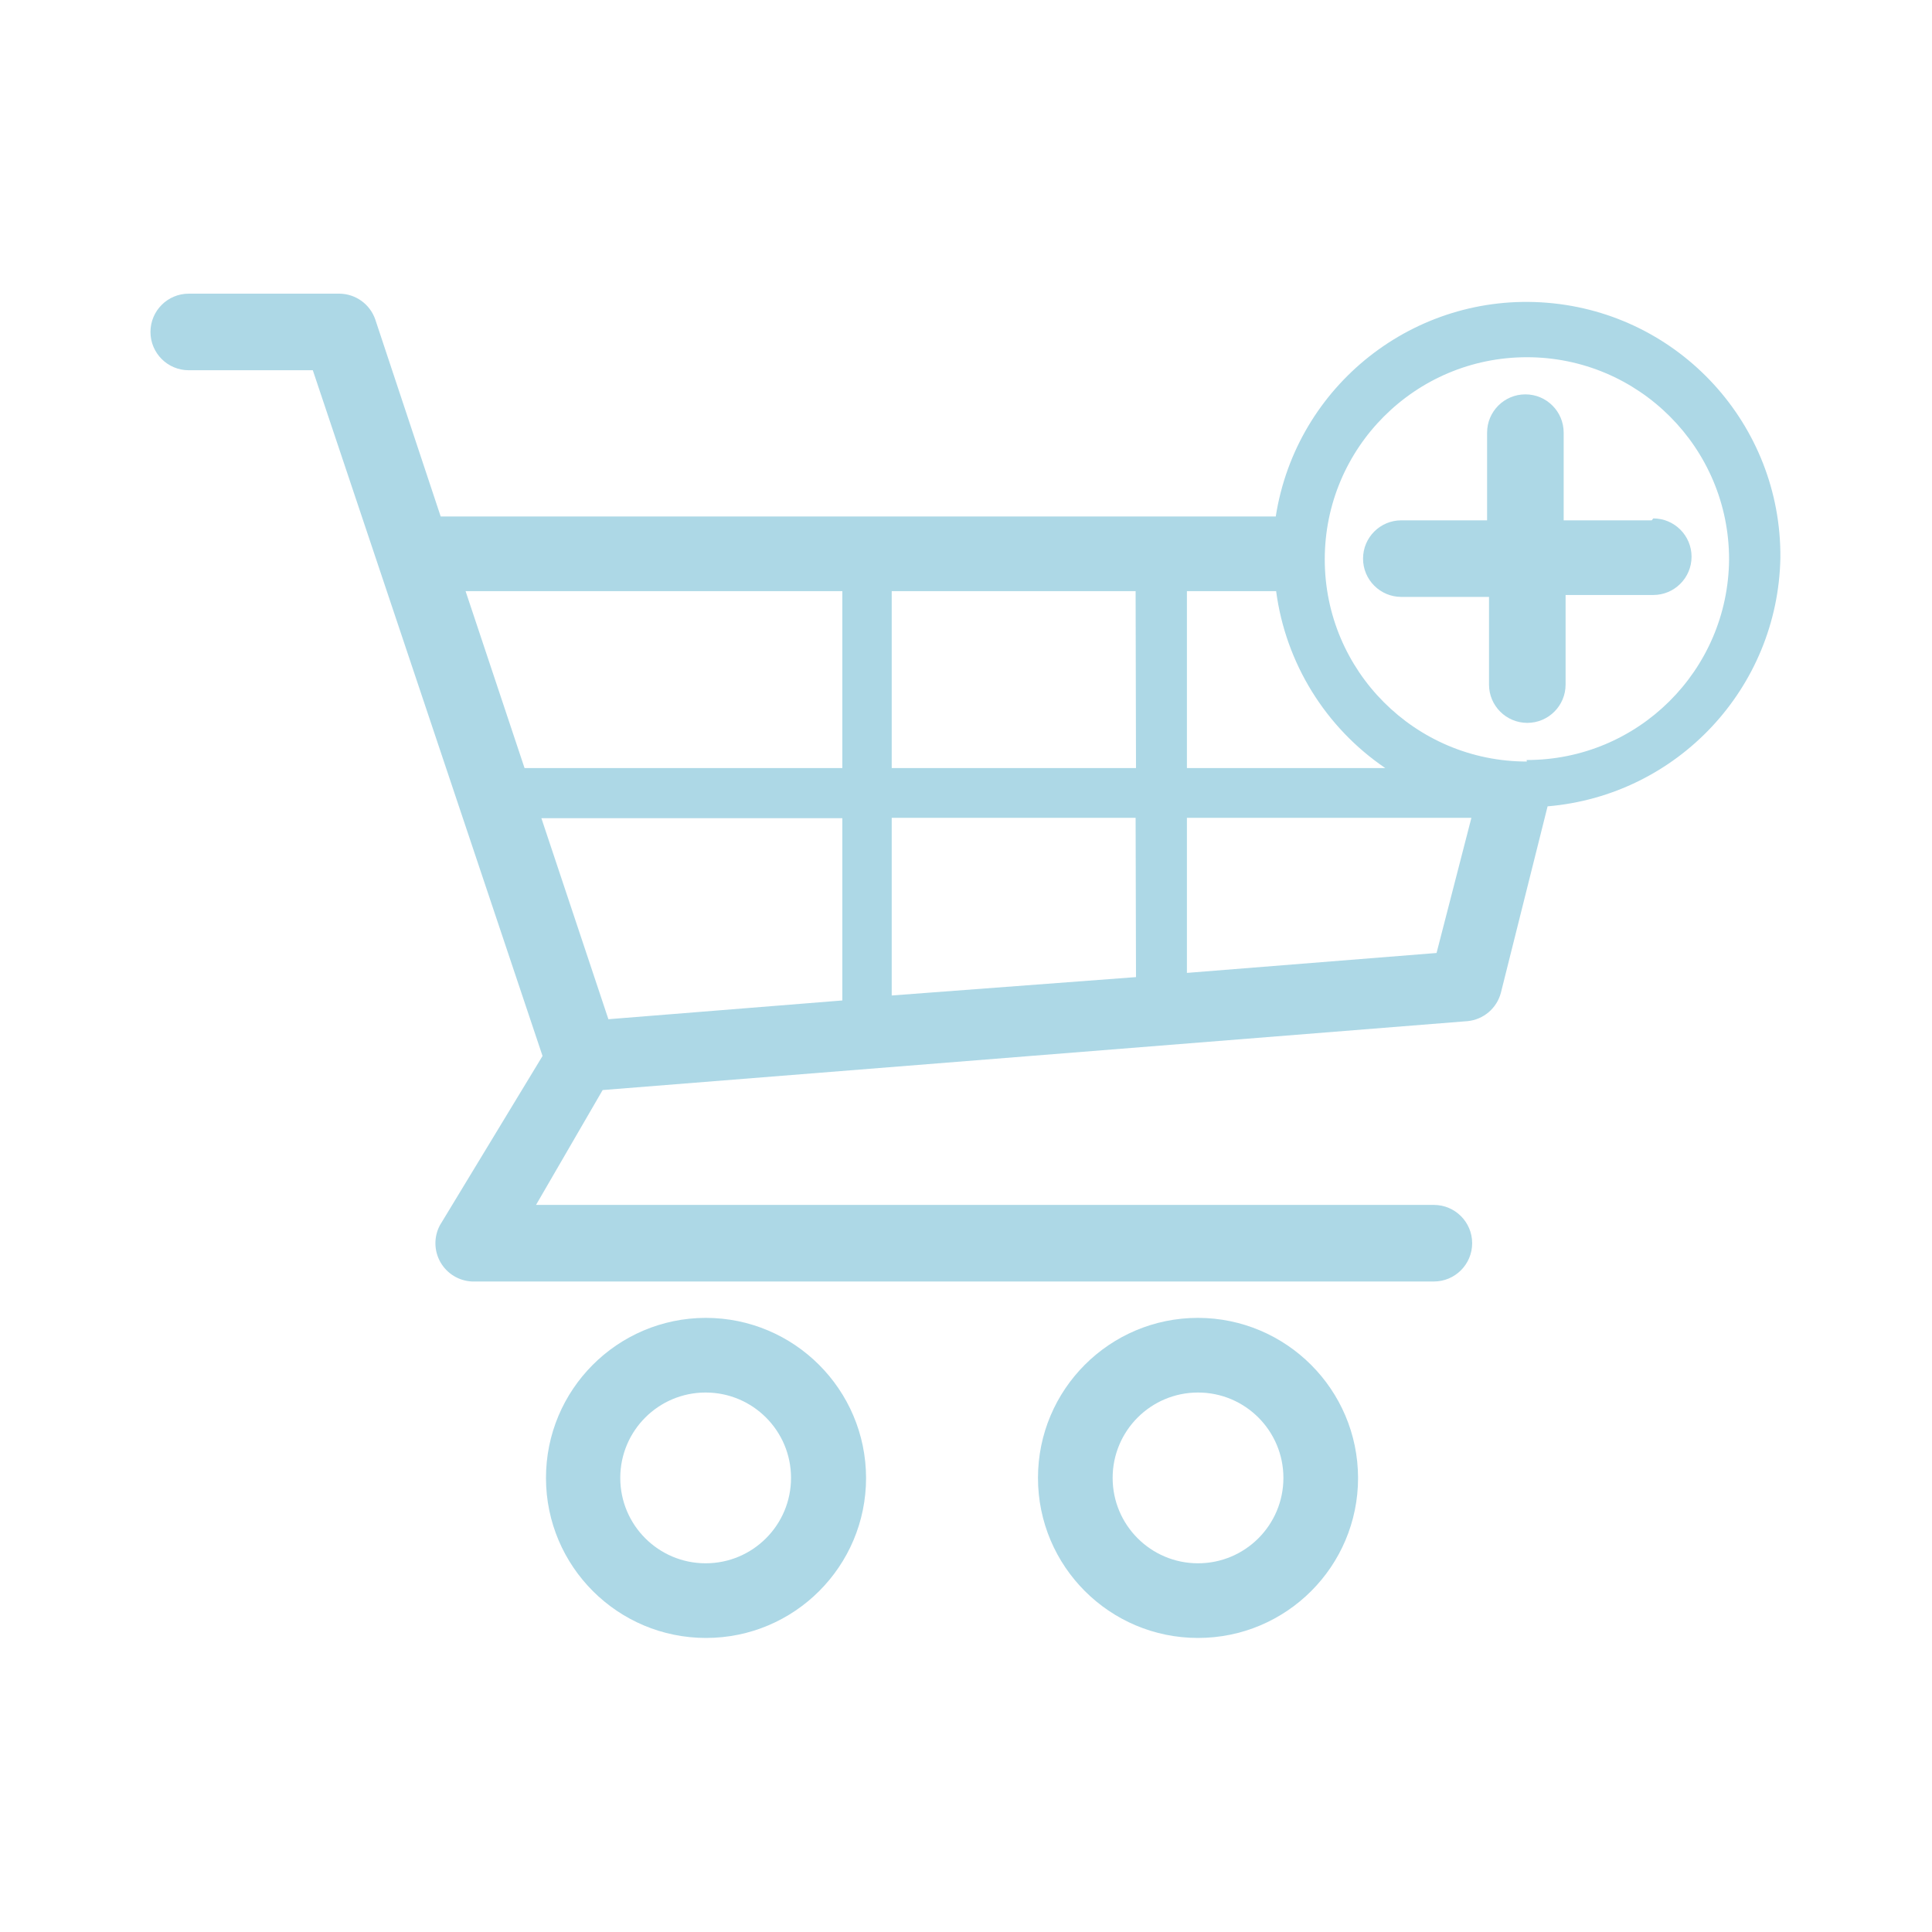
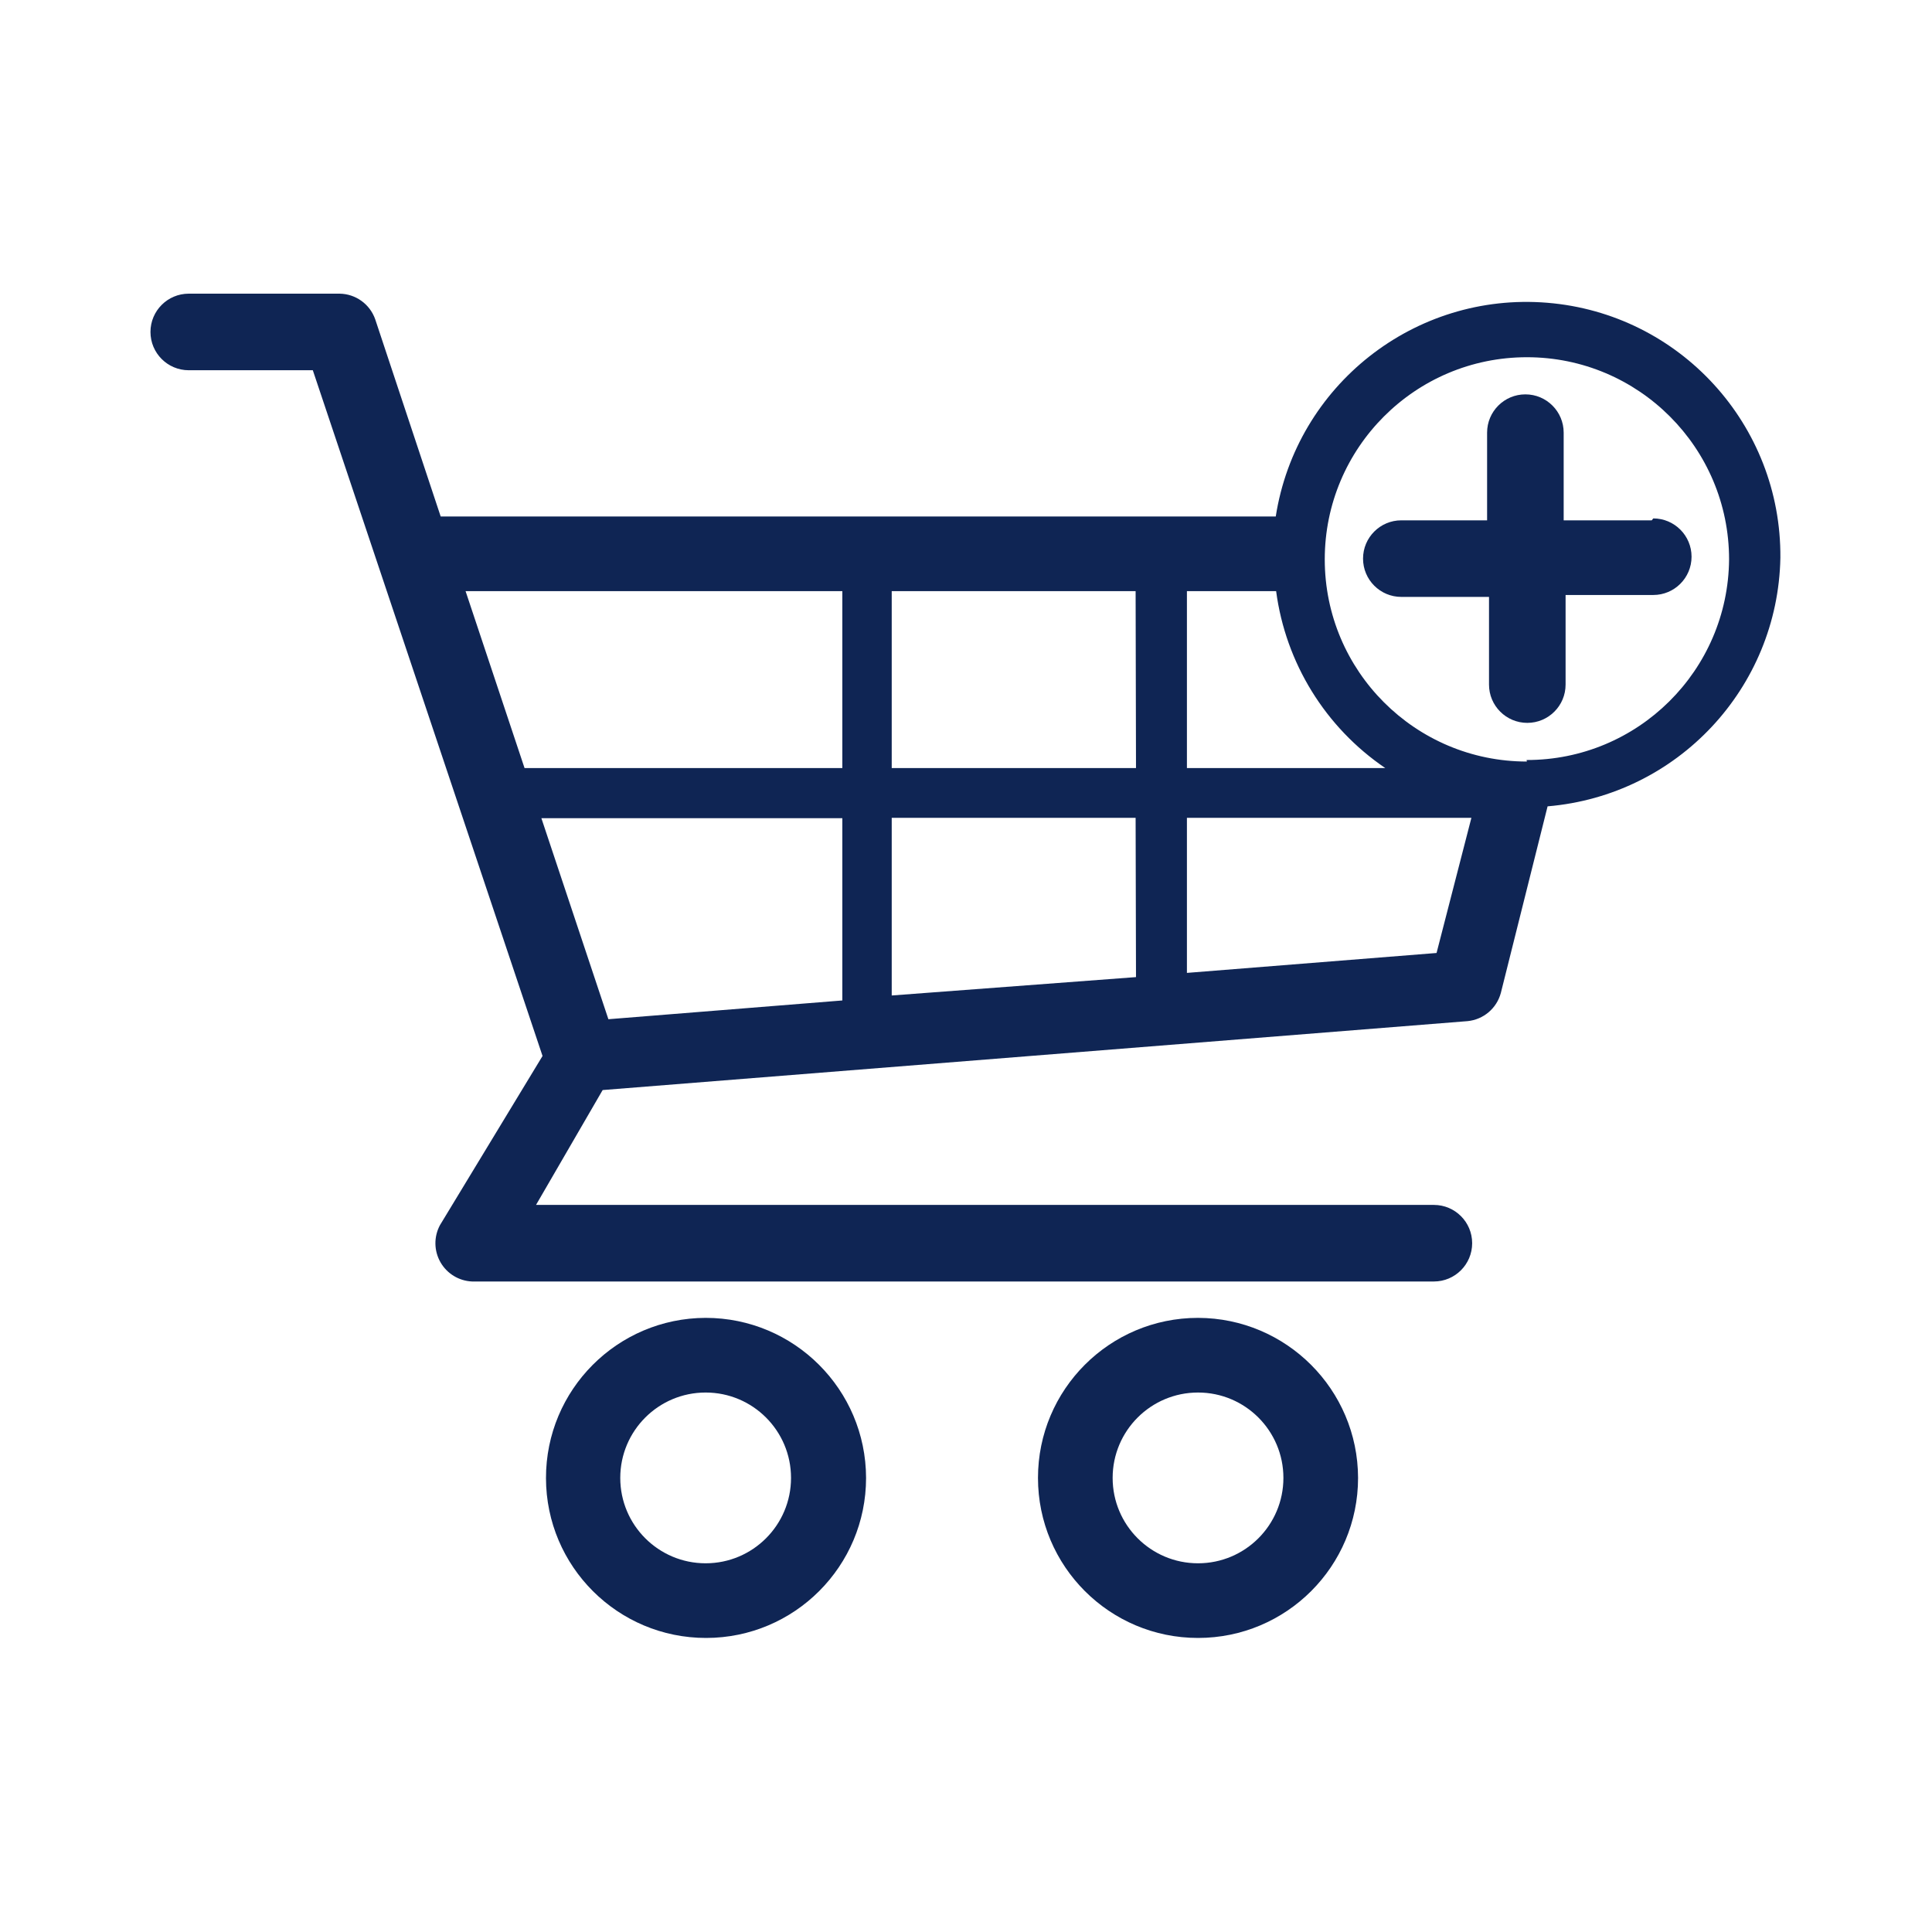
<svg xmlns="http://www.w3.org/2000/svg" id="Layer_1" data-name="Layer 1" viewBox="0 0 50.46 50.46">
  <defs>
-     <style>.cls-1{fill:#ADD8E6;}</style>
+     <style>.cls-1{fill:#0f2554;}</style>
  </defs>
  <path class="cls-1" d="M18.43,34.42a4.18,4.18,0,1,0,4.19,4.18A4.19,4.19,0,0,0,18.43,34.42Zm0,6.41a2.23,2.23,0,1,1,2.23-2.23A2.23,2.23,0,0,1,18.43,40.83Z" />
  <path class="cls-1" d="M31.29,34.42a4.18,4.18,0,1,0,4.18,4.18A4.19,4.19,0,0,0,31.29,34.42Zm0,6.41a2.23,2.23,0,1,1,2.23-2.23A2.23,2.23,0,0,1,31.29,40.83Z" />
  <path class="cls-1" d="M46.5,14.57a6.63,6.63,0,0,0-13.18-1.08H11.51L9.8,8.34a1,1,0,0,0-.93-.67H4.93a1,1,0,0,0,0,2H8.17l6,17.91L11.49,32a1,1,0,0,0,.84,1.47H37.45a1,1,0,0,0,0-2H14l1.74-3,22.59-1.8a1,1,0,0,0,.87-.74l1.22-4.87A6.64,6.64,0,0,0,46.5,14.57ZM31,15.44h2.33a6.64,6.64,0,0,0,2.85,4.62H31ZM22,26.13l-6.11.49-1.75-5.25H22Zm0-6.07H13.7l-1.54-4.62H22Zm7.67,5.46L23.29,26V21.36h6.37Zm0-5.46H23.29V15.44h6.37Zm7.85,4.83L31,25.41V21.36h7.43Zm2.36-5a5.28,5.28,0,1,1,5.28-5.28A5.28,5.28,0,0,1,39.87,19.85Z" />
  <path class="cls-1" d="M43.14,13.59H40.84V11.3a1,1,0,1,0-2,0v2.29H36.6a1,1,0,1,0,0,2h2.29v2.29a1,1,0,0,0,2,0V15.54h2.29a1,1,0,1,0,0-2Z" />
</svg>
